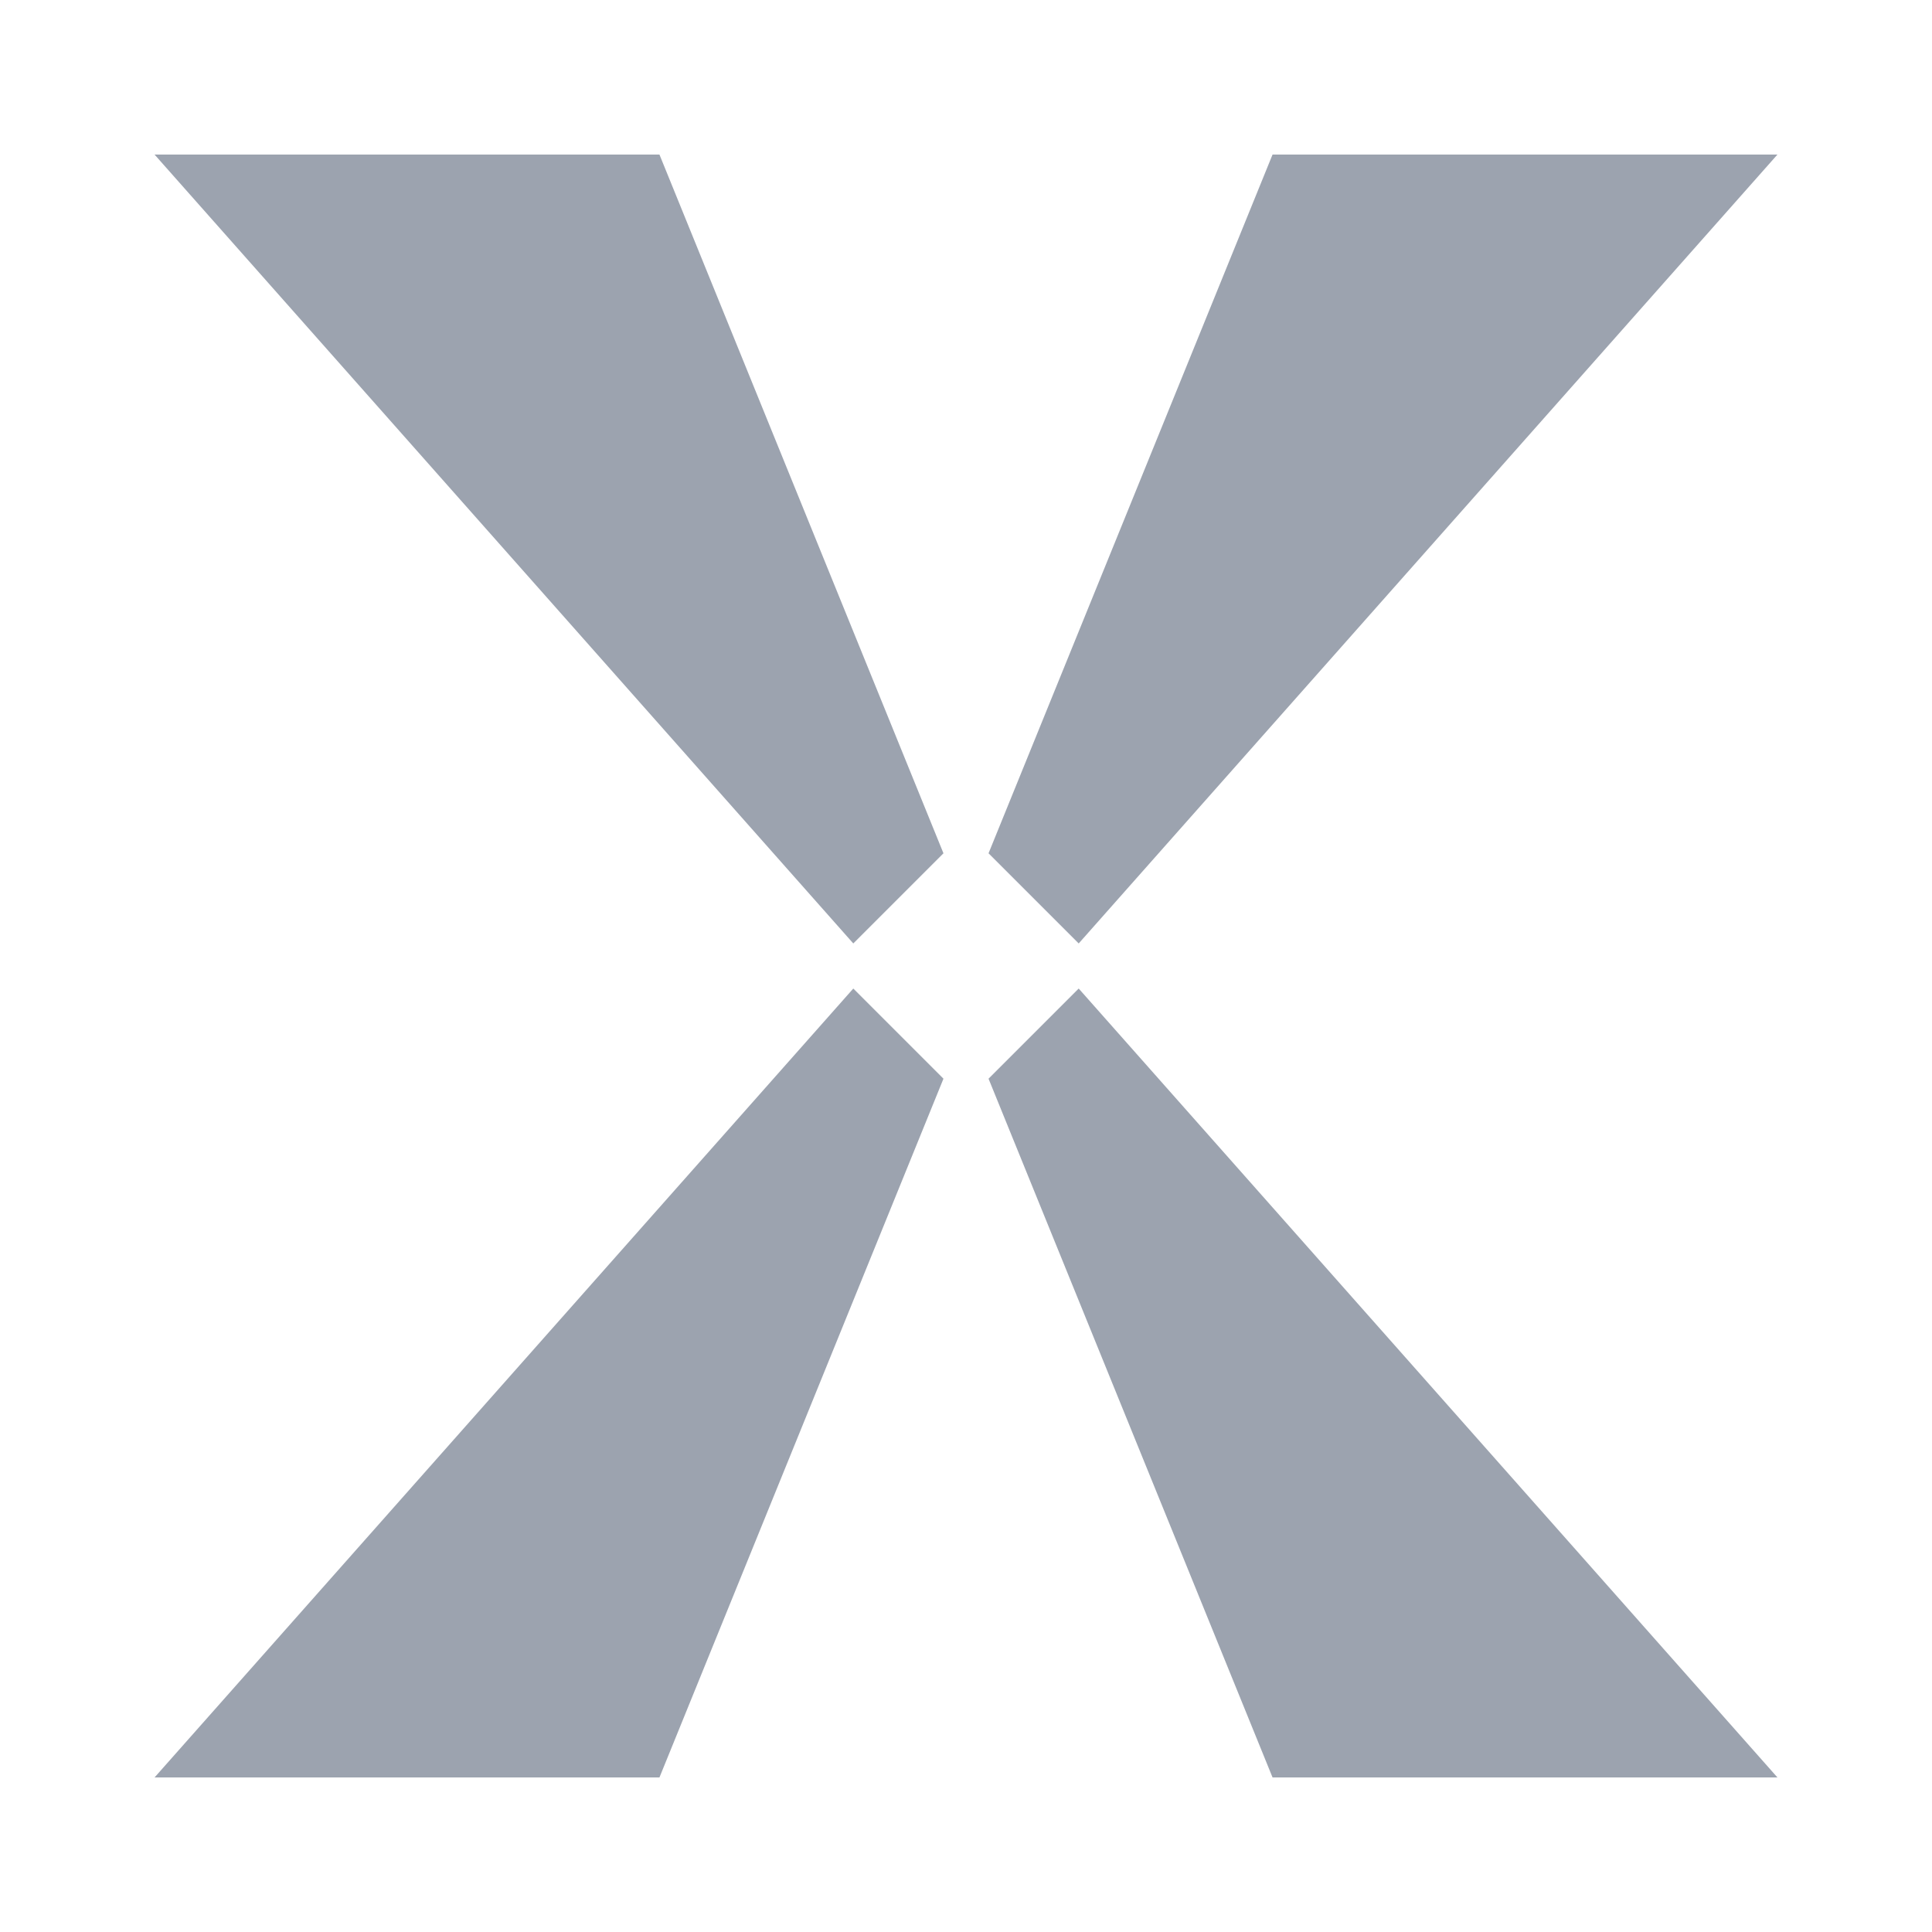
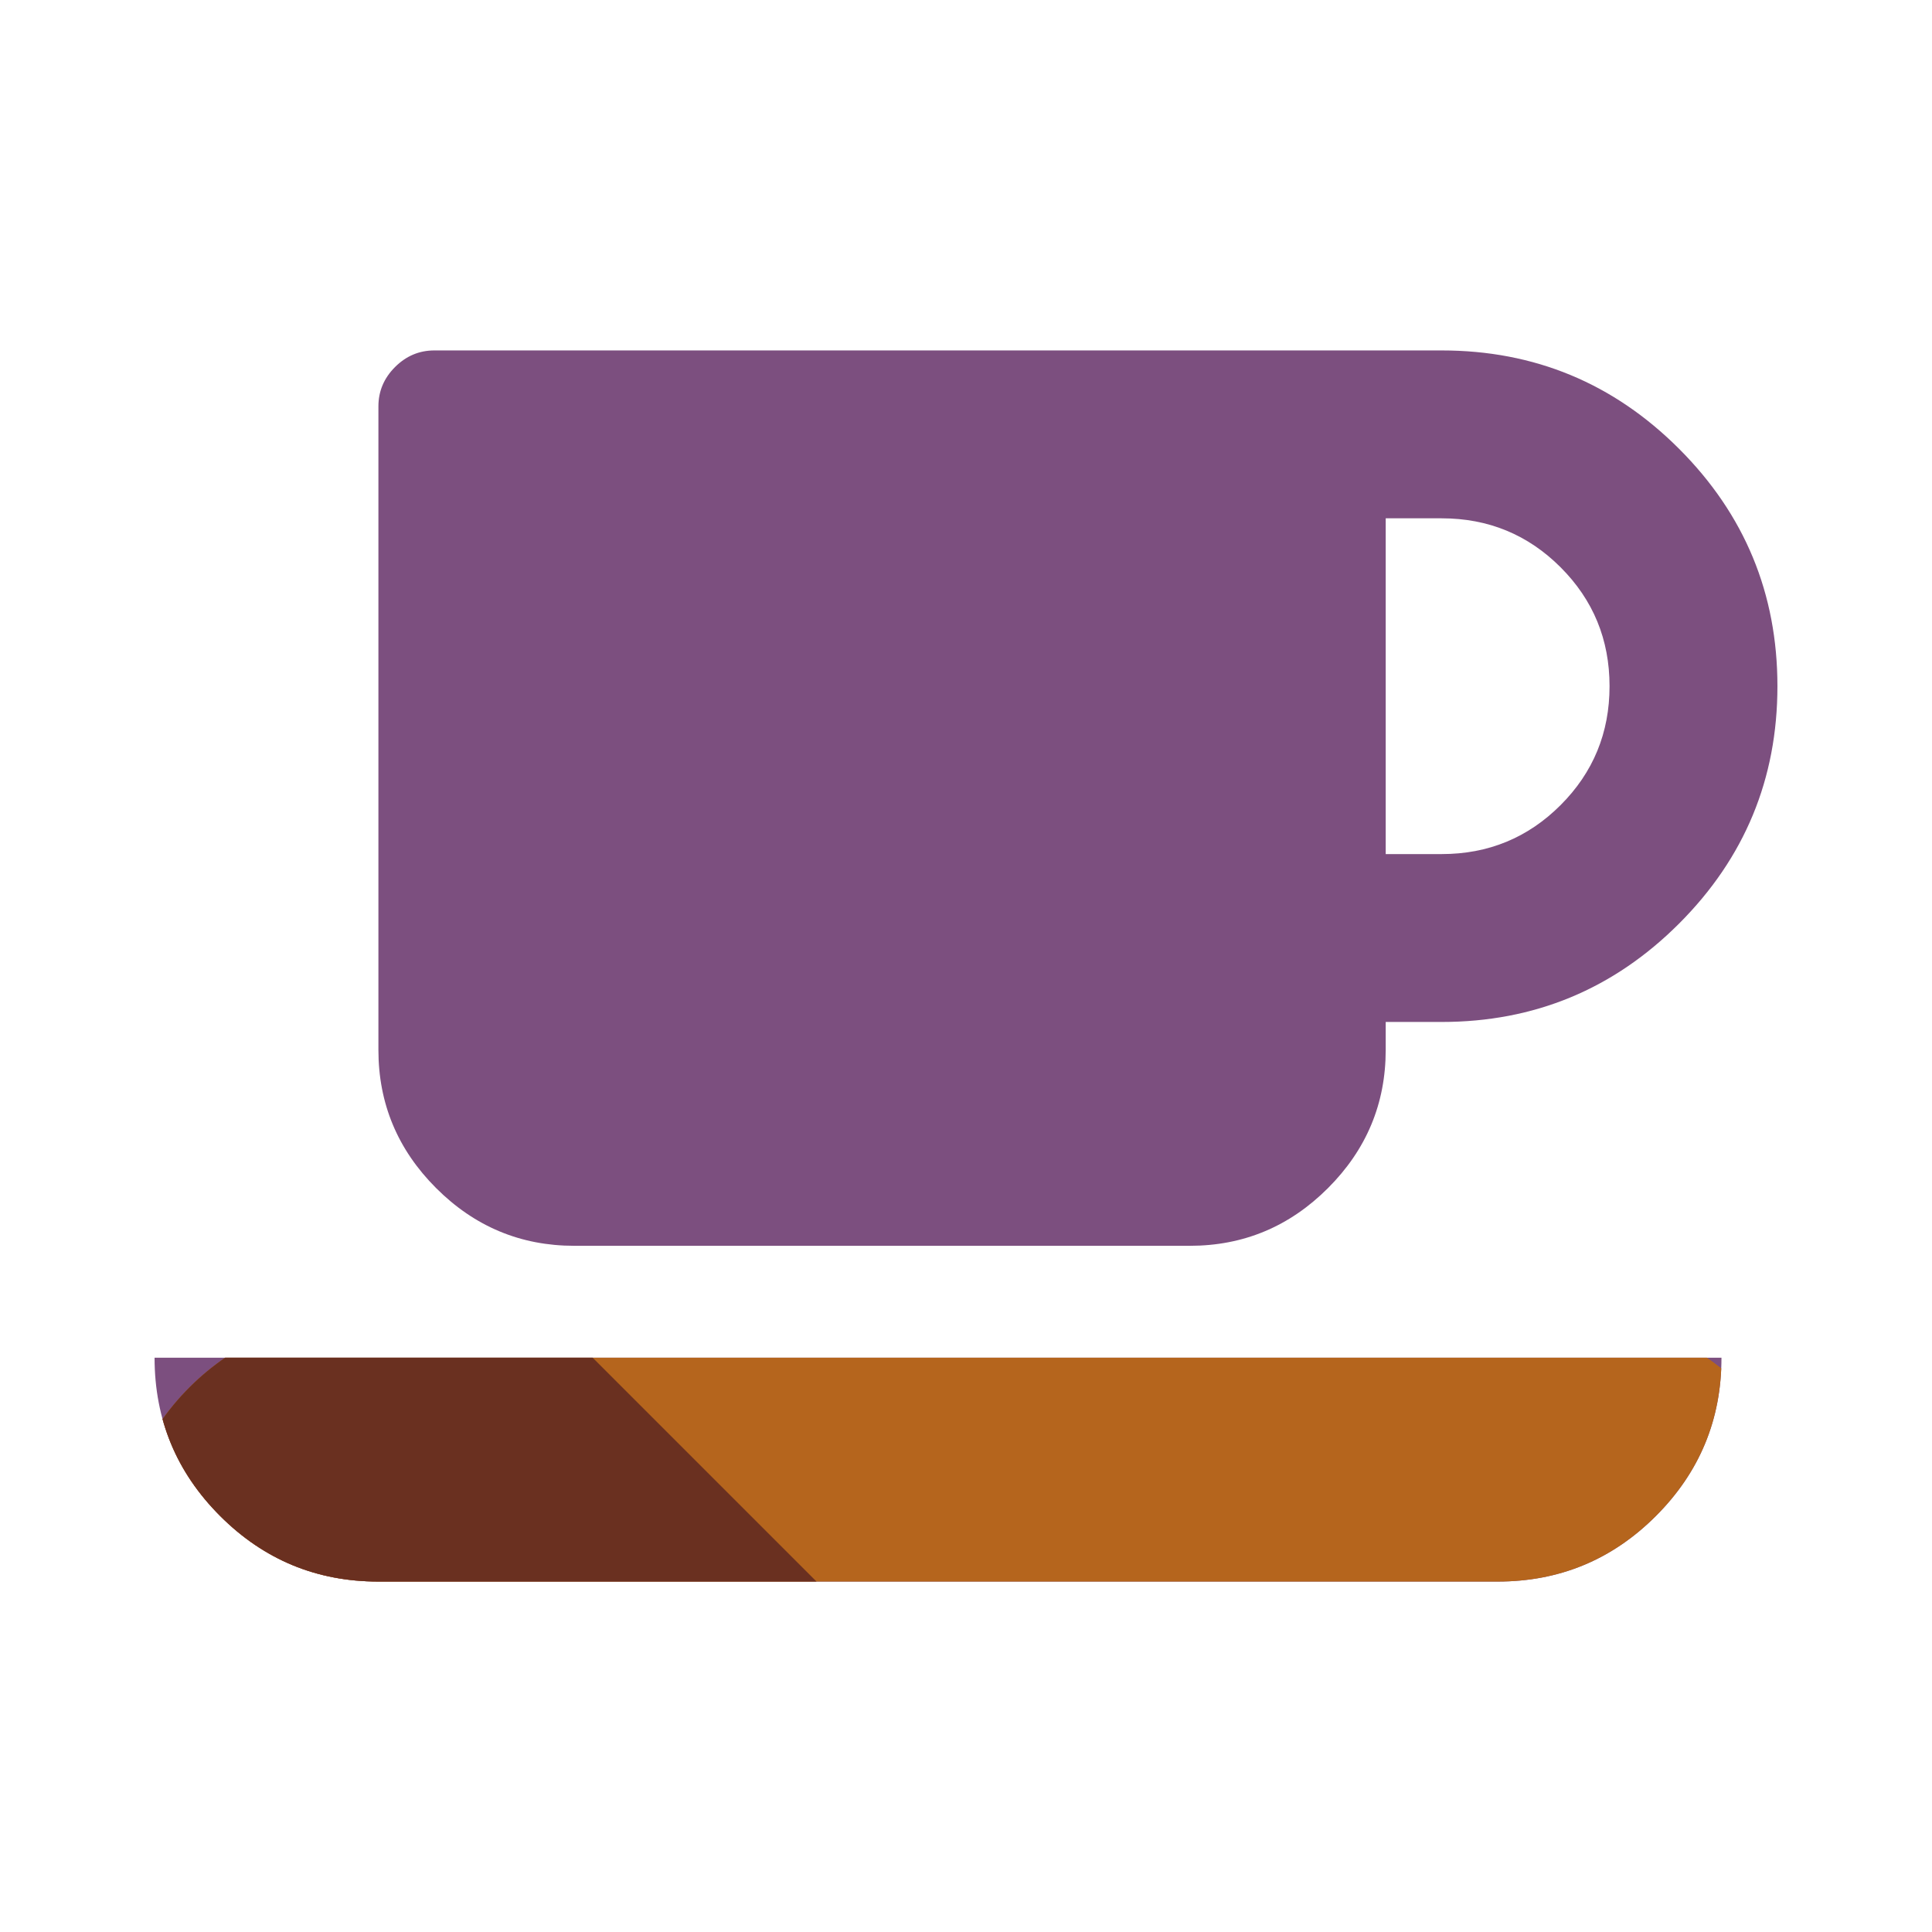
<svg xmlns="http://www.w3.org/2000/svg" width="50" height="50" viewBox="0 0 50 50">
-   <g transform="translate(25 25) scale(0.77778) translate(-50 -50)">
-     <path d="M 23 23 L 39.8 23 L 49.25 46.25 L 46.25 49.25 Z" fill="#9CA3AF" />
-     <path d="M 23 77 L 39.8 77 L 49.25 53.75 L 46.25 50.75 Z" fill="#9CA3AF" />
-     <path d="M 77 23 L 60.2 23 L 50.75 46.25 L 53.75 49.25 Z" fill="#9CA3AF" />
-     <path d="M 77 77 L 60.2 77 L 50.75 53.75 L 53.75 50.75 Z" fill="#9CA3AF" />
+   <defs>
+     <clipPath id="afenda-accent-143f64551e-accent">
+       <rect x="3" y="34" width="44" height="14" rx="6.5" />
+     </clipPath>
+     <clipPath id="afenda-accent-143f64551e-band">
+       <polygon points="63.184,99.953 -49.953,-13.184 -41.468,-21.669 71.669,91.468" />
+     </clipPath>
+   </defs>
+   <path d="M1472 1088H1408V704H1472Q1552 704 1608.0 760.0Q1664 816 1664.0 896.0Q1664 976 1608.0 1032.0Q1552 1088 1472 1088ZM0 128H1792Q1792 22 1717.0 -53.0Q1642 -128 1536 -128H256Q150 -128 75.0 -53.0Q0 22 0 128ZM1472 512H1408V480Q1408 388 1342.0 322.0Q1276 256 1184 256H480Q388 256 322.0 322.0Q256 388 256 480V1216Q256 1242 275.0 1261.0Q294 1280 320 1280H1472Q1631 1280 1743.5 1167.5Q1856 1055 1856.0 896.0Q1856 737 1743.5 624.5Q1631 512 1472 512Z" fill="#7C4F7F" transform="translate(25 25) scale(0.022629 -0.022629) translate(-928 -576)" />
+   <g clip-path="url(#afenda-accent-143f64551e-accent)">
+     <path d="M1472 1088H1408V704H1472Q1552 704 1608.0 760.0Q1664 816 1664.0 896.0Q1664 976 1608.0 1032.0Q1552 1088 1472 1088ZM0 128H1792Q1792 22 1717.0 -53.0Q1642 -128 1536 -128H256Q150 -128 75.0 -53.0Q0 22 0 128ZM1472 512H1408V480Q1408 388 1342.0 322.0Q1276 256 1184 256H480Q388 256 322.0 322.0Q256 388 256 480V1216Q256 1242 275.0 1261.0Q294 1280 320 1280H1472Q1631 1280 1743.5 1167.5Q1856 1055 1856.0 896.0Q1856 737 1743.5 624.5Q1631 512 1472 512Z" fill="#B5651D" transform="translate(25 25) scale(0.022629 -0.022629) translate(-928 -576)" />
+   </g>
+   <g clip-path="url(#afenda-accent-143f64551e-accent)">
+     <g clip-path="url(#afenda-accent-143f64551e-band)">
+       <path d="M1472 1088H1408V704H1472Q1552 704 1608.0 760.0Q1664 816 1664.0 896.0Q1664 976 1608.0 1032.0Q1552 1088 1472 1088ZM0 128H1792Q1792 22 1717.0 -53.0Q1642 -128 1536 -128H256Q150 -128 75.0 -53.0Q0 22 0 128ZM1472 512H1408V480Q1408 388 1342.0 322.0Q1276 256 1184 256H480Q388 256 322.0 322.0Q256 388 256 480V1216Q256 1242 275.0 1261.0Q294 1280 320 1280H1472Q1631 1280 1743.5 1167.5Q1856 1055 1856.0 896.0Q1856 737 1743.5 624.5Q1631 512 1472 512Z" fill="#6A3020" transform="translate(25 25) scale(0.022629 -0.022629) translate(-928 -576)" />
+     </g>
  </g>
</svg>
